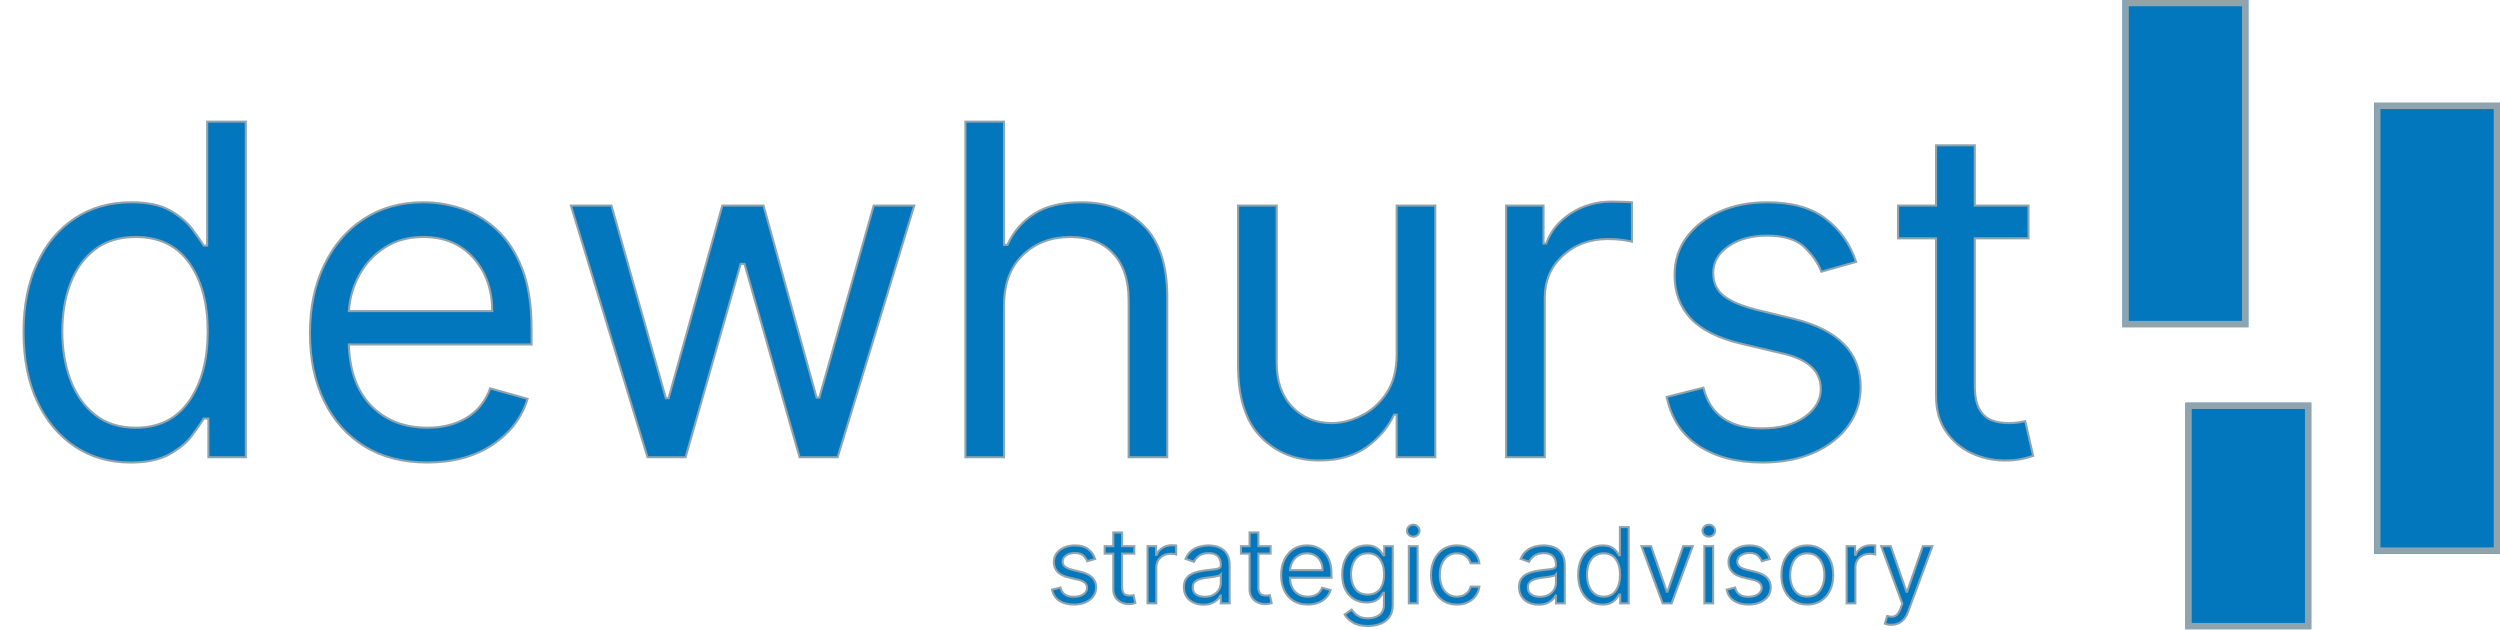
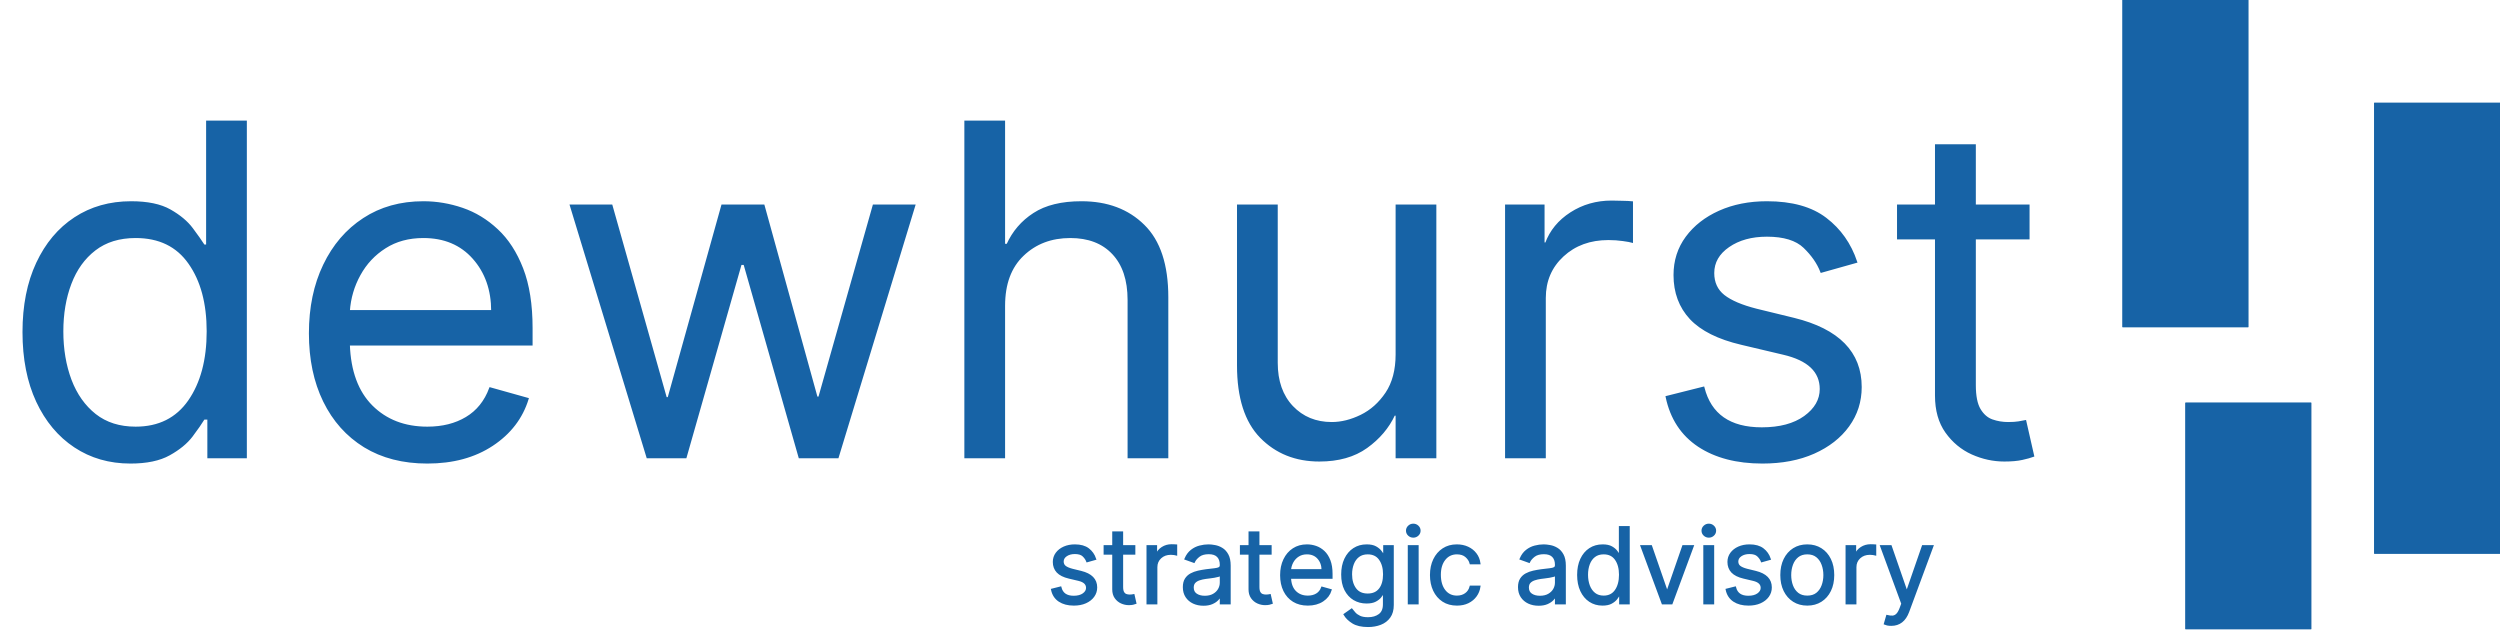
<svg xmlns="http://www.w3.org/2000/svg" xmlns:xlink="http://www.w3.org/1999/xlink" width="1192px" height="300px" viewBox="0 0 1192 300" version="1.1">
  <defs>
    <path d="M1012 0L1072 0L1072 156L1012 156L1012 0Z" id="path_1" />
    <path d="M1132 49L1192 49L1192 264L1132 264L1132 49Z" id="path_2" />
    <path d="M1042 192L1102 192L1102 300L1042 300L1042 192Z" id="path_3" />
    <clipPath id="clip_1">
      <use xlink:href="#path_1" />
    </clipPath>
    <clipPath id="clip_2">
      <use xlink:href="#path_2" />
    </clipPath>
    <clipPath id="clip_3">
      <use xlink:href="#path_3" />
    </clipPath>
  </defs>
  <g id="Rectangle">
-     <use stroke="none" fill="#0277BD" xlink:href="#path_1" fill-rule="evenodd" />
+     <use stroke="none" fill="#1763A6" xlink:href="#path_1" fill-rule="evenodd" />
    <g clip-path="url(#clip_1)">
-       <use xlink:href="#path_1" fill="none" stroke="#90A4AE" stroke-width="6" />
+       <use xlink:href="#path_1" fill="none" stroke="#1763A6" stroke-width="12" />
    </g>
  </g>
  <g id="Rectangle-3">
-     <use stroke="none" fill="#0277BD" xlink:href="#path_2" fill-rule="evenodd" />
+     <use stroke="none" fill="#1763A6" xlink:href="#path_2" fill-rule="evenodd" />
    <g clip-path="url(#clip_2)">
-       <use xlink:href="#path_2" fill="none" stroke="#90A4AE" stroke-width="6" />
+       <use xlink:href="#path_2" fill="none" stroke="#1763A6" stroke-width="12" />
    </g>
  </g>
  <g id="Rectangle-4">
-     <use stroke="none" fill="#0277BD" xlink:href="#path_3" fill-rule="evenodd" />
+     <use stroke="none" fill="#1763A6" xlink:href="#path_3" fill-rule="evenodd" />
    <g clip-path="url(#clip_3)">
-       <use xlink:href="#path_3" fill="none" stroke="#90A4AE" stroke-width="6" />
+       <use xlink:href="#path_3" fill="none" stroke="#1763A6" stroke-width="12" />
    </g>
  </g>
-   <g stroke="#90A4AE" stroke-width="1" id="dewhurst" fill="#0277BD" transform="translate(0 4.999985)">
+   <g stroke="#1763A6" stroke-width="1" id="dewhurst" fill="#1763A6" transform="translate(0 4.999985)">
    <path d="M35.718 207.897Q47.212 215.524 62.197 215.524Q73.745 215.524 80.674 211.657Q87.656 207.79 91.416 202.849Q95.176 197.854 97.163 194.577L99.365 194.577L99.365 213L117.197 213L117.197 52.995L98.774 52.995L98.774 112.077L97.163 112.077Q95.176 108.962 91.523 104.074Q87.871 99.186 81.05 95.319Q74.228 91.452 62.52 91.452Q47.319 91.452 35.772 99.025Q24.224 106.599 17.725 120.51Q11.226 134.421 11.226 153.327Q11.226 172.395 17.725 186.359Q24.224 200.271 35.718 207.897ZM478.726 213L478.726 140.812Q478.726 125.129 487.695 116.589Q496.665 107.995 510.308 107.995Q523.359 107.995 530.718 115.837Q538.13 123.679 538.13 138.02L538.13 213L556.553 213L556.553 136.73Q556.553 113.635 545.273 102.57Q534.048 91.452 515.625 91.452Q501.499 91.452 493.013 96.984Q484.526 102.463 480.337 111.755L478.726 111.755L478.726 52.995L460.303 52.995L460.303 213L478.726 213ZM967.197 108.64L967.197 93.01L941.577 93.01L941.577 64.274L923.101 64.274L923.101 93.01L905 93.01L905 108.64L923.101 108.64L923.101 183.62Q923.101 194.094 927.988 200.969Q932.876 207.844 940.342 211.228Q947.808 214.558 955.649 214.558Q960.806 214.558 964.136 213.806Q967.52 213.054 969.399 212.355L965.64 195.812Q964.458 196.027 962.471 196.403Q960.537 196.726 957.476 196.726Q953.447 196.726 949.795 195.437Q946.196 194.147 943.887 190.28Q941.577 186.413 941.577 178.625L941.577 108.64L967.197 108.64ZM735.947 93.01L718.115 93.01L718.115 213L736.538 213L736.538 137.053Q736.538 124.86 745.132 116.911Q753.726 108.962 766.885 108.962Q770.537 108.962 773.867 109.445Q777.197 109.929 778.11 110.197L778.11 91.452Q776.553 91.291 773.491 91.237Q770.483 91.13 768.442 91.13Q757.646 91.13 749.053 96.662Q740.459 102.194 737.183 111.11L735.947 111.11L735.947 93.01ZM173.838 207.844Q186.406 215.524 203.755 215.524Q222.017 215.524 234.692 207.146Q247.368 198.767 251.558 185.178L233.726 180.183Q230.234 189.582 222.393 194.255Q214.604 198.928 203.755 198.928Q187.48 198.928 177.222 188.723Q166.963 178.464 166.318 159.235L253.438 159.235L253.438 151.447Q253.438 134.636 248.979 123.142Q244.521 111.647 237.002 104.665Q229.536 97.683 220.405 94.567Q211.274 91.452 201.875 91.452Q185.601 91.452 173.462 99.401Q161.323 107.297 154.556 121.423Q147.788 135.495 147.788 153.918Q147.788 172.395 154.556 186.252Q161.323 200.109 173.838 207.844ZM885.015 119.865L868.418 124.538Q866.001 118.308 860.308 112.829Q854.614 107.351 842.476 107.351Q831.465 107.351 824.16 112.399Q816.855 117.448 816.855 125.183Q816.855 132.058 821.851 136.032Q826.899 140.007 837.48 142.692L855.312 147.043Q887.163 154.885 887.163 179.538Q887.163 189.851 881.255 198.015Q875.4 206.125 864.819 210.852Q854.292 215.524 840.327 215.524Q821.958 215.524 809.927 207.575Q797.896 199.572 794.673 184.265L812.183 179.86Q817.124 199.25 840.005 199.25Q852.896 199.25 860.522 193.771Q868.149 188.239 868.149 180.505Q868.149 167.775 850.317 163.64L830.337 158.913Q813.848 155.046 806.113 146.828Q798.433 138.557 798.433 126.149Q798.433 115.944 804.18 108.156Q809.927 100.368 819.863 95.91Q829.854 91.452 842.476 91.452Q860.308 91.452 870.513 99.294Q880.718 107.082 885.015 119.865ZM272.207 93.01L291.543 93.01L317.485 184.855L318.774 184.855L344.395 93.01L364.053 93.01L389.351 184.587L390.64 184.587L416.582 93.01L435.918 93.01L399.395 213L381.24 213L354.976 120.832L353.149 120.832L326.885 213L308.73 213L272.207 93.01ZM665.928 163.962L665.928 93.01L684.351 93.01L684.351 213L665.928 213L665.928 192.697L664.692 192.697Q660.449 201.828 651.533 208.22Q642.671 214.558 629.082 214.558Q612.163 214.558 601.206 203.386Q590.303 192.214 590.303 169.226L590.303 93.01L608.726 93.01L608.726 167.99Q608.726 181.149 616.084 188.938Q623.496 196.726 634.99 196.726Q641.865 196.726 649.009 193.234Q656.152 189.743 661.04 182.492Q665.928 175.188 665.928 163.962ZM90.181 186.198Q81.318 198.928 64.668 198.928Q53.12 198.928 45.332 192.805Q37.598 186.682 33.623 176.262Q29.702 165.788 29.702 153.005Q29.702 140.329 33.569 130.178Q37.437 119.973 45.171 114.011Q52.959 107.995 64.668 107.995Q81.587 107.995 90.288 120.456Q99.043 132.863 99.043 153.005Q99.043 173.415 90.181 186.198ZM234.692 143.337L166.318 143.337Q166.963 133.991 171.421 125.935Q175.879 117.824 183.613 112.937Q191.348 107.995 201.875 107.995Q216.86 107.995 225.776 118.039Q234.692 128.083 234.692 143.337Z" />
  </g>
-   <g stroke="#90A4AE" stroke-width="1" id="strategic-advisory" fill="#0277BD" transform="translate(499 239)">
+   <g stroke="#1763A6" stroke-width="1" id="strategic-advisory" fill="#1763A6" transform="translate(499 239)">
    <path d="M174.862 16.858Q173.629 16.858 172.75 16.028Q171.871 15.198 171.871 14.026Q171.871 12.854 172.75 12.024Q173.629 11.182 174.862 11.182Q176.083 11.182 176.962 12.024Q177.84 12.854 177.84 14.026Q177.84 15.198 176.962 16.028Q176.083 16.858 174.862 16.858ZM313.66 16.028Q314.539 16.858 315.771 16.858Q316.992 16.858 317.871 16.028Q318.75 15.198 318.75 14.026Q318.75 12.854 317.871 12.024Q316.992 11.182 315.771 11.182Q314.539 11.182 313.66 12.024Q312.781 12.854 312.781 14.026Q312.781 15.198 313.66 16.028ZM259.042 47.522Q261.654 49.255 265.06 49.255Q267.684 49.255 269.259 48.377Q270.846 47.498 271.701 46.375Q272.555 45.239 273.007 44.495L273.507 44.495L273.507 48.682L277.56 48.682L277.56 12.317L273.373 12.317L273.373 25.745L273.007 25.745Q272.555 25.037 271.725 23.926Q270.895 22.815 269.345 21.936Q267.794 21.057 265.133 21.057Q261.679 21.057 259.054 22.779Q256.43 24.5 254.953 27.661Q253.475 30.823 253.475 35.12Q253.475 39.453 254.953 42.627Q256.43 45.789 259.042 47.522ZM41.835 21.411L41.835 24.964L36.012 24.964L36.012 40.869Q36.012 42.639 36.537 43.518Q37.062 44.397 37.88 44.69Q38.71 44.983 39.625 44.983Q40.321 44.983 40.761 44.91Q41.212 44.824 41.481 44.776L42.335 48.535Q41.908 48.694 41.139 48.865Q40.382 49.036 39.21 49.036Q37.428 49.036 35.731 48.279Q34.034 47.51 32.924 45.947Q31.813 44.385 31.813 42.005L31.813 24.964L27.699 24.964L27.699 21.411L31.813 21.411L31.813 14.88L36.012 14.88L36.012 21.411L41.835 21.411ZM106.821 24.964L106.821 21.411L100.998 21.411L100.998 14.88L96.799 14.88L96.799 21.411L92.685 21.411L92.685 24.964L96.799 24.964L96.799 42.005Q96.799 44.385 97.91 45.947Q99.02 47.51 100.717 48.279Q102.414 49.036 104.196 49.036Q105.368 49.036 106.125 48.865Q106.894 48.694 107.321 48.535L106.467 44.776Q106.198 44.824 105.747 44.91Q105.307 44.983 104.611 44.983Q103.696 44.983 102.866 44.69Q102.048 44.397 101.523 43.518Q100.998 42.639 100.998 40.869L100.998 24.964L106.821 24.964ZM48.151 21.411L48.151 48.682L52.338 48.682L52.338 31.421Q52.338 28.65 54.291 26.843Q56.245 25.037 59.235 25.037Q60.065 25.037 60.822 25.147Q61.579 25.256 61.787 25.318L61.787 21.057Q61.433 21.021 60.737 21.009Q60.053 20.984 59.589 20.984Q57.136 20.984 55.183 22.241Q53.23 23.499 52.485 25.525L52.204 25.525L52.204 21.411L48.151 21.411ZM381.462 21.411L385.515 21.411L385.515 25.525L385.796 25.525Q386.54 23.499 388.493 22.241Q390.447 20.984 392.9 20.984Q393.364 20.984 394.048 21.009Q394.743 21.021 395.097 21.057L395.097 25.318Q394.89 25.256 394.133 25.147Q393.376 25.037 392.546 25.037Q389.555 25.037 387.602 26.843Q385.649 28.65 385.649 31.421L385.649 48.682L381.462 48.682L381.462 21.411ZM23.157 27.515L19.385 28.577Q18.835 27.161 17.541 25.916Q16.248 24.671 13.489 24.671Q10.986 24.671 9.326 25.818Q7.666 26.965 7.666 28.723Q7.666 30.286 8.801 31.189Q9.949 32.093 12.354 32.703L16.406 33.692Q23.645 35.474 23.645 41.077Q23.645 43.421 22.302 45.276Q20.972 47.119 18.567 48.194Q16.174 49.255 13.001 49.255Q8.826 49.255 6.091 47.449Q3.357 45.63 2.625 42.151L6.604 41.15Q7.727 45.557 12.927 45.557Q15.857 45.557 17.59 44.312Q19.324 43.054 19.324 41.297Q19.324 38.404 15.271 37.464L10.73 36.389Q6.982 35.51 5.225 33.643Q3.479 31.763 3.479 28.943Q3.479 26.624 4.785 24.854Q6.091 23.084 8.35 22.07Q10.62 21.057 13.489 21.057Q17.541 21.057 19.861 22.84Q22.18 24.61 23.157 27.515ZM74.792 49.317Q72.192 49.317 70.08 48.34Q67.968 47.351 66.723 45.484Q65.478 43.604 65.478 40.943Q65.478 38.599 66.405 37.134Q67.333 35.669 68.871 34.839Q70.421 33.997 72.289 33.582Q74.169 33.167 76.061 32.91Q78.551 32.593 80.102 32.434Q81.664 32.263 82.372 31.86Q83.092 31.445 83.092 30.432L83.092 30.286Q83.092 27.661 81.664 26.209Q80.236 24.744 77.343 24.744Q74.34 24.744 72.631 26.062Q70.934 27.381 70.238 28.87L66.259 27.442Q67.333 24.964 69.115 23.572Q70.898 22.168 73.022 21.619Q75.146 21.057 77.196 21.057Q78.515 21.057 80.224 21.375Q81.945 21.68 83.544 22.644Q85.155 23.596 86.217 25.537Q87.292 27.466 87.292 30.713L87.292 48.682L83.092 48.682L83.092 44.983L82.885 44.983Q82.458 45.874 81.457 46.887Q80.468 47.901 78.82 48.609Q77.172 49.317 74.792 49.317ZM124.575 49.255Q120.632 49.255 117.776 47.51Q114.932 45.752 113.394 42.603Q111.856 39.453 111.856 35.254Q111.856 31.067 113.394 27.869Q114.932 24.658 117.691 22.864Q120.449 21.057 124.148 21.057Q126.284 21.057 128.36 21.765Q130.435 22.473 132.132 24.06Q133.84 25.647 134.854 28.259Q135.867 30.872 135.867 34.693L135.867 36.463L116.067 36.463Q116.214 40.833 118.545 43.164Q120.877 45.484 124.575 45.484Q127.041 45.484 128.811 44.422Q130.593 43.36 131.387 41.223L135.44 42.359Q134.487 45.447 131.607 47.351Q128.726 49.255 124.575 49.255ZM146.041 57.813Q148.702 59.473 153.268 59.473Q156.539 59.473 159.2 58.435Q161.874 57.398 163.46 55.188Q165.06 52.979 165.06 49.463L165.06 21.411L161.007 21.411L161.007 25.745L160.58 25.745Q160.116 25.037 159.273 23.926Q158.431 22.815 156.856 21.936Q155.294 21.057 152.633 21.057Q149.178 21.057 146.554 22.766Q143.929 24.475 142.452 27.6Q140.975 30.713 140.975 34.9Q140.975 39.16 142.489 42.151Q144.015 45.13 146.627 46.692Q149.251 48.255 152.56 48.255Q155.221 48.255 156.783 47.412Q158.358 46.57 159.2 45.484Q160.055 44.385 160.506 43.64L160.873 43.64L160.873 49.182Q160.873 52.588 158.724 54.187Q156.576 55.786 153.268 55.786Q150.802 55.786 149.276 55.066Q147.762 54.346 146.895 53.369Q146.029 52.405 145.455 51.66L142.123 54.004Q143.392 56.153 146.041 57.813ZM189.066 47.449Q191.837 49.255 195.67 49.255Q198.686 49.255 200.968 48.133Q203.251 46.997 204.643 45.069Q206.034 43.14 206.388 40.723L202.201 40.723Q201.615 42.969 199.87 44.226Q198.124 45.484 195.67 45.484Q191.935 45.484 189.713 42.639Q187.504 39.783 187.504 35.047Q187.504 30.408 189.75 27.613Q191.996 24.817 195.67 24.817Q198.441 24.817 200.077 26.27Q201.725 27.71 202.201 29.578L206.388 29.578Q206.034 27.014 204.557 25.098Q203.092 23.181 200.785 22.119Q198.478 21.057 195.597 21.057Q191.899 21.057 189.14 22.864Q186.381 24.658 184.843 27.844Q183.305 31.03 183.305 35.193Q183.305 39.27 184.794 42.456Q186.295 45.63 189.066 47.449ZM234.593 49.317Q231.993 49.317 229.881 48.34Q227.77 47.351 226.524 45.484Q225.279 43.604 225.279 40.943Q225.279 38.599 226.207 37.134Q227.135 35.669 228.673 34.839Q230.223 33.997 232.091 33.582Q233.971 33.167 235.863 32.91Q238.353 32.593 239.903 32.434Q241.466 32.263 242.174 31.86Q242.894 31.445 242.894 30.432L242.894 30.286Q242.894 27.661 241.466 26.209Q240.038 24.744 237.145 24.744Q234.142 24.744 232.433 26.062Q230.736 27.381 230.04 28.87L226.061 27.442Q227.135 24.964 228.917 23.572Q230.699 22.168 232.823 21.619Q234.947 21.057 236.998 21.057Q238.316 21.057 240.025 21.375Q241.747 21.68 243.346 22.644Q244.957 23.596 246.019 25.537Q247.093 27.466 247.093 30.713L247.093 48.682L242.894 48.682L242.894 44.983L242.687 44.983Q242.259 45.874 241.258 46.887Q240.27 47.901 238.622 48.609Q236.974 49.317 234.593 49.317ZM344.82 27.515L341.048 28.577Q340.499 27.161 339.205 25.916Q337.911 24.671 335.152 24.671Q332.649 24.671 330.989 25.818Q329.329 26.965 329.329 28.723Q329.329 30.286 330.464 31.189Q331.612 32.093 334.017 32.703L338.069 33.692Q345.308 35.474 345.308 41.077Q345.308 43.421 343.965 45.276Q342.635 47.119 340.23 48.194Q337.837 49.255 334.664 49.255Q330.489 49.255 327.754 47.449Q325.02 45.63 324.288 42.151L328.267 41.15Q329.39 45.557 334.59 45.557Q337.52 45.557 339.253 44.312Q340.987 43.054 340.987 41.297Q340.987 38.404 336.934 37.464L332.393 36.389Q328.646 35.51 326.888 33.643Q325.142 31.763 325.142 28.943Q325.142 26.624 326.448 24.854Q327.754 23.084 330.013 22.07Q332.283 21.057 335.152 21.057Q339.205 21.057 341.524 22.84Q343.843 24.61 344.82 27.515ZM356.235 47.498Q359.018 49.255 362.717 49.255Q366.403 49.255 369.186 47.498Q371.969 45.74 373.52 42.578Q375.07 39.417 375.07 35.193Q375.07 30.921 373.52 27.747Q371.969 24.573 369.186 22.815Q366.403 21.057 362.717 21.057Q359.018 21.057 356.235 22.815Q353.464 24.573 351.901 27.747Q350.351 30.921 350.351 35.193Q350.351 39.417 351.901 42.578Q353.464 45.74 356.235 47.498ZM172.726 48.682L172.726 21.411L176.913 21.411L176.913 48.682L172.726 48.682ZM298.013 48.682L293.753 48.682L283.67 21.411L288.211 21.411L295.743 43.14L296.024 43.14L303.555 21.411L308.096 21.411L298.013 48.682ZM317.822 21.411L313.635 21.411L313.635 48.682L317.822 48.682L317.822 21.411ZM400.864 58.74Q401.706 58.911 402.768 58.911Q408.469 58.911 410.8 52.661L422.372 21.411L417.831 21.411L410.3 43.14L410.019 43.14L402.487 21.411L397.946 21.411L408.029 48.828L407.248 50.952Q406.479 53.028 405.563 53.955Q404.648 54.895 403.476 55.005Q402.304 55.115 400.778 54.724L399.716 58.411Q400.034 58.569 400.864 58.74ZM116.067 32.849L131.607 32.849Q131.607 29.383 129.58 27.1Q127.554 24.817 124.148 24.817Q121.756 24.817 119.998 25.94Q118.24 27.051 117.227 28.894Q116.214 30.725 116.067 32.849ZM158.919 41.931Q156.905 44.495 153.121 44.495Q149.178 44.495 147.176 41.797Q145.174 39.099 145.174 34.827Q145.174 32.068 146.053 29.797Q146.932 27.515 148.69 26.172Q150.46 24.817 153.121 24.817Q156.966 24.817 158.944 27.613Q160.934 30.408 160.934 34.827Q160.934 39.356 158.919 41.931ZM271.42 42.59Q269.406 45.484 265.621 45.484Q262.997 45.484 261.227 44.092Q259.469 42.7 258.566 40.332Q257.675 37.952 257.675 35.047Q257.675 32.166 258.554 29.859Q259.432 27.539 261.19 26.184Q262.96 24.817 265.621 24.817Q269.467 24.817 271.444 27.649Q273.434 30.469 273.434 35.047Q273.434 39.685 271.42 42.59ZM367.331 44.055Q365.524 45.484 362.717 45.484Q359.909 45.484 358.09 44.055Q356.283 42.615 355.417 40.271Q354.55 37.927 354.55 35.193Q354.55 32.459 355.417 30.103Q356.283 27.735 358.09 26.282Q359.909 24.817 362.717 24.817Q365.524 24.817 367.331 26.282Q369.137 27.735 370.004 30.103Q370.883 32.459 370.883 35.193Q370.883 37.927 370.004 40.271Q369.137 42.615 367.331 44.055ZM75.426 45.557Q77.917 45.557 79.626 44.58Q81.335 43.604 82.213 42.066Q83.092 40.515 83.092 38.806L83.092 34.973Q82.836 35.291 81.933 35.547Q81.042 35.803 79.87 35.999Q78.71 36.182 77.611 36.316Q76.525 36.45 75.854 36.536Q74.218 36.755 72.802 37.232Q71.398 37.696 70.531 38.623Q69.677 39.551 69.677 41.15Q69.677 43.335 71.3 44.446Q72.924 45.557 75.426 45.557ZM235.228 45.557Q237.718 45.557 239.427 44.58Q241.136 43.604 242.015 42.066Q242.894 40.515 242.894 38.806L242.894 34.973Q242.638 35.291 241.734 35.547Q240.843 35.803 239.671 35.999Q238.512 36.182 237.413 36.316Q236.327 36.45 235.655 36.536Q234.02 36.755 232.604 37.232Q231.2 37.696 230.333 38.623Q229.479 39.551 229.479 41.15Q229.479 43.335 231.102 44.446Q232.726 45.557 235.228 45.557Z" />
  </g>
</svg>
